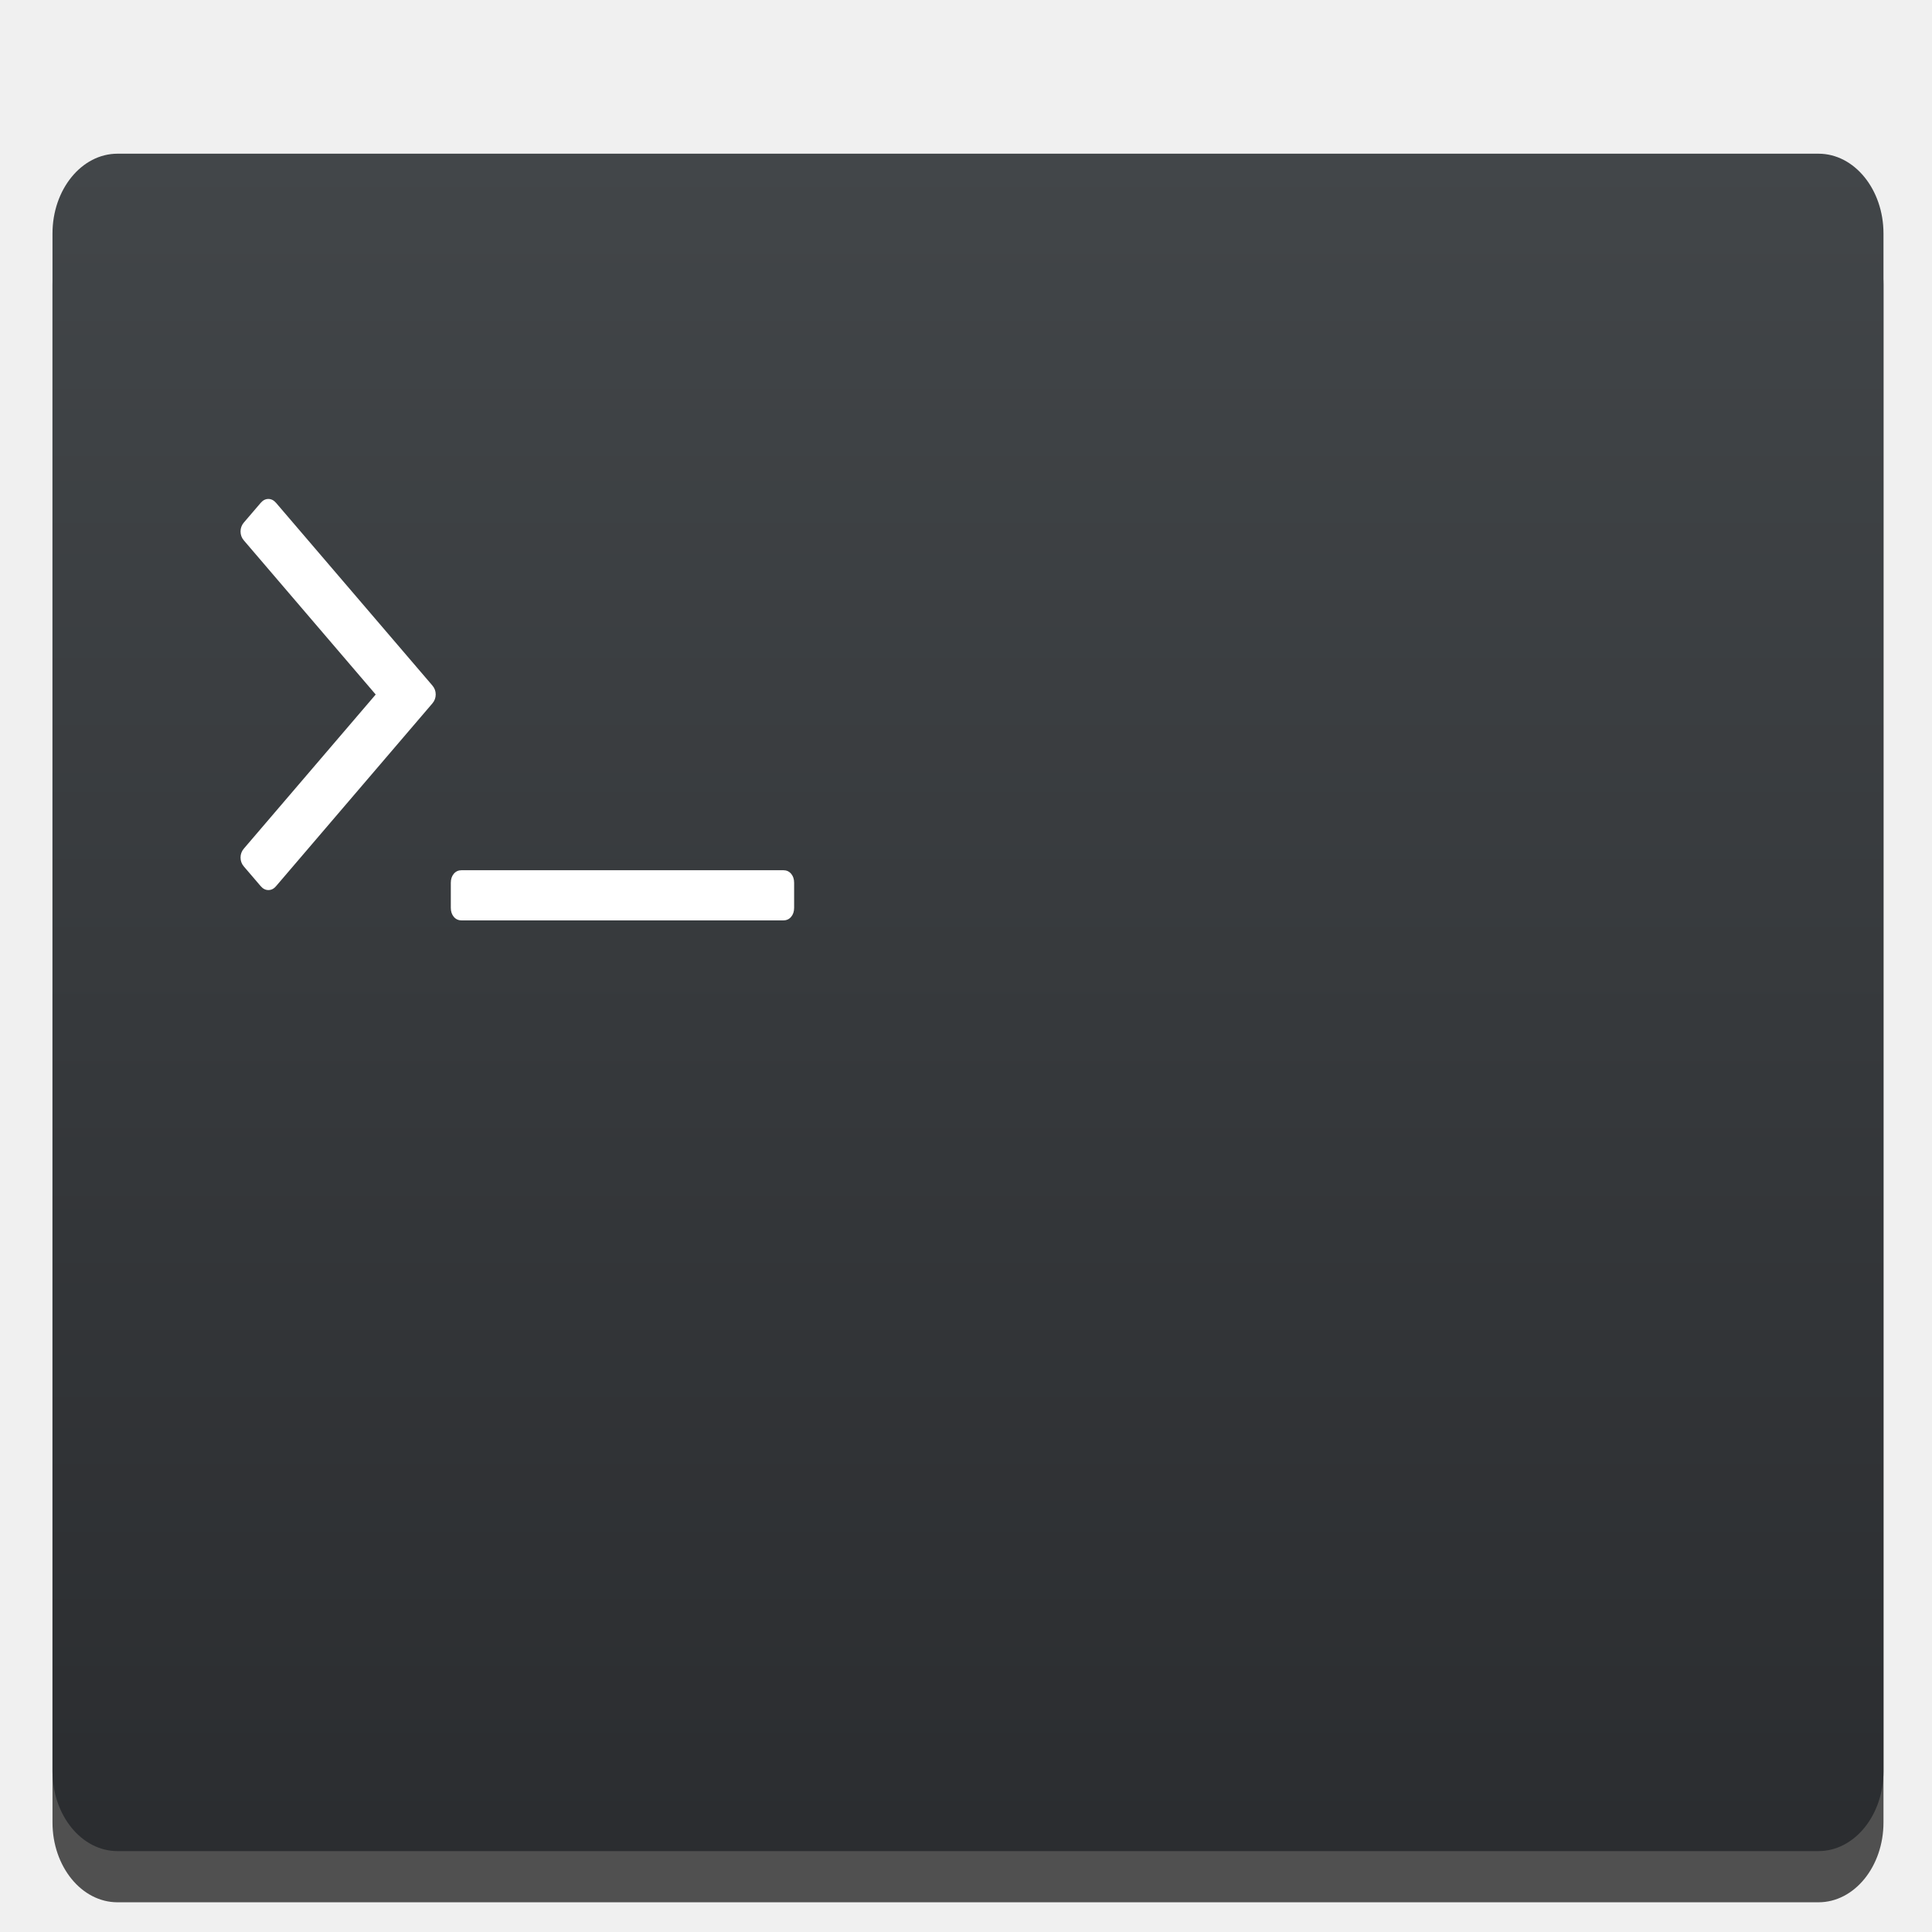
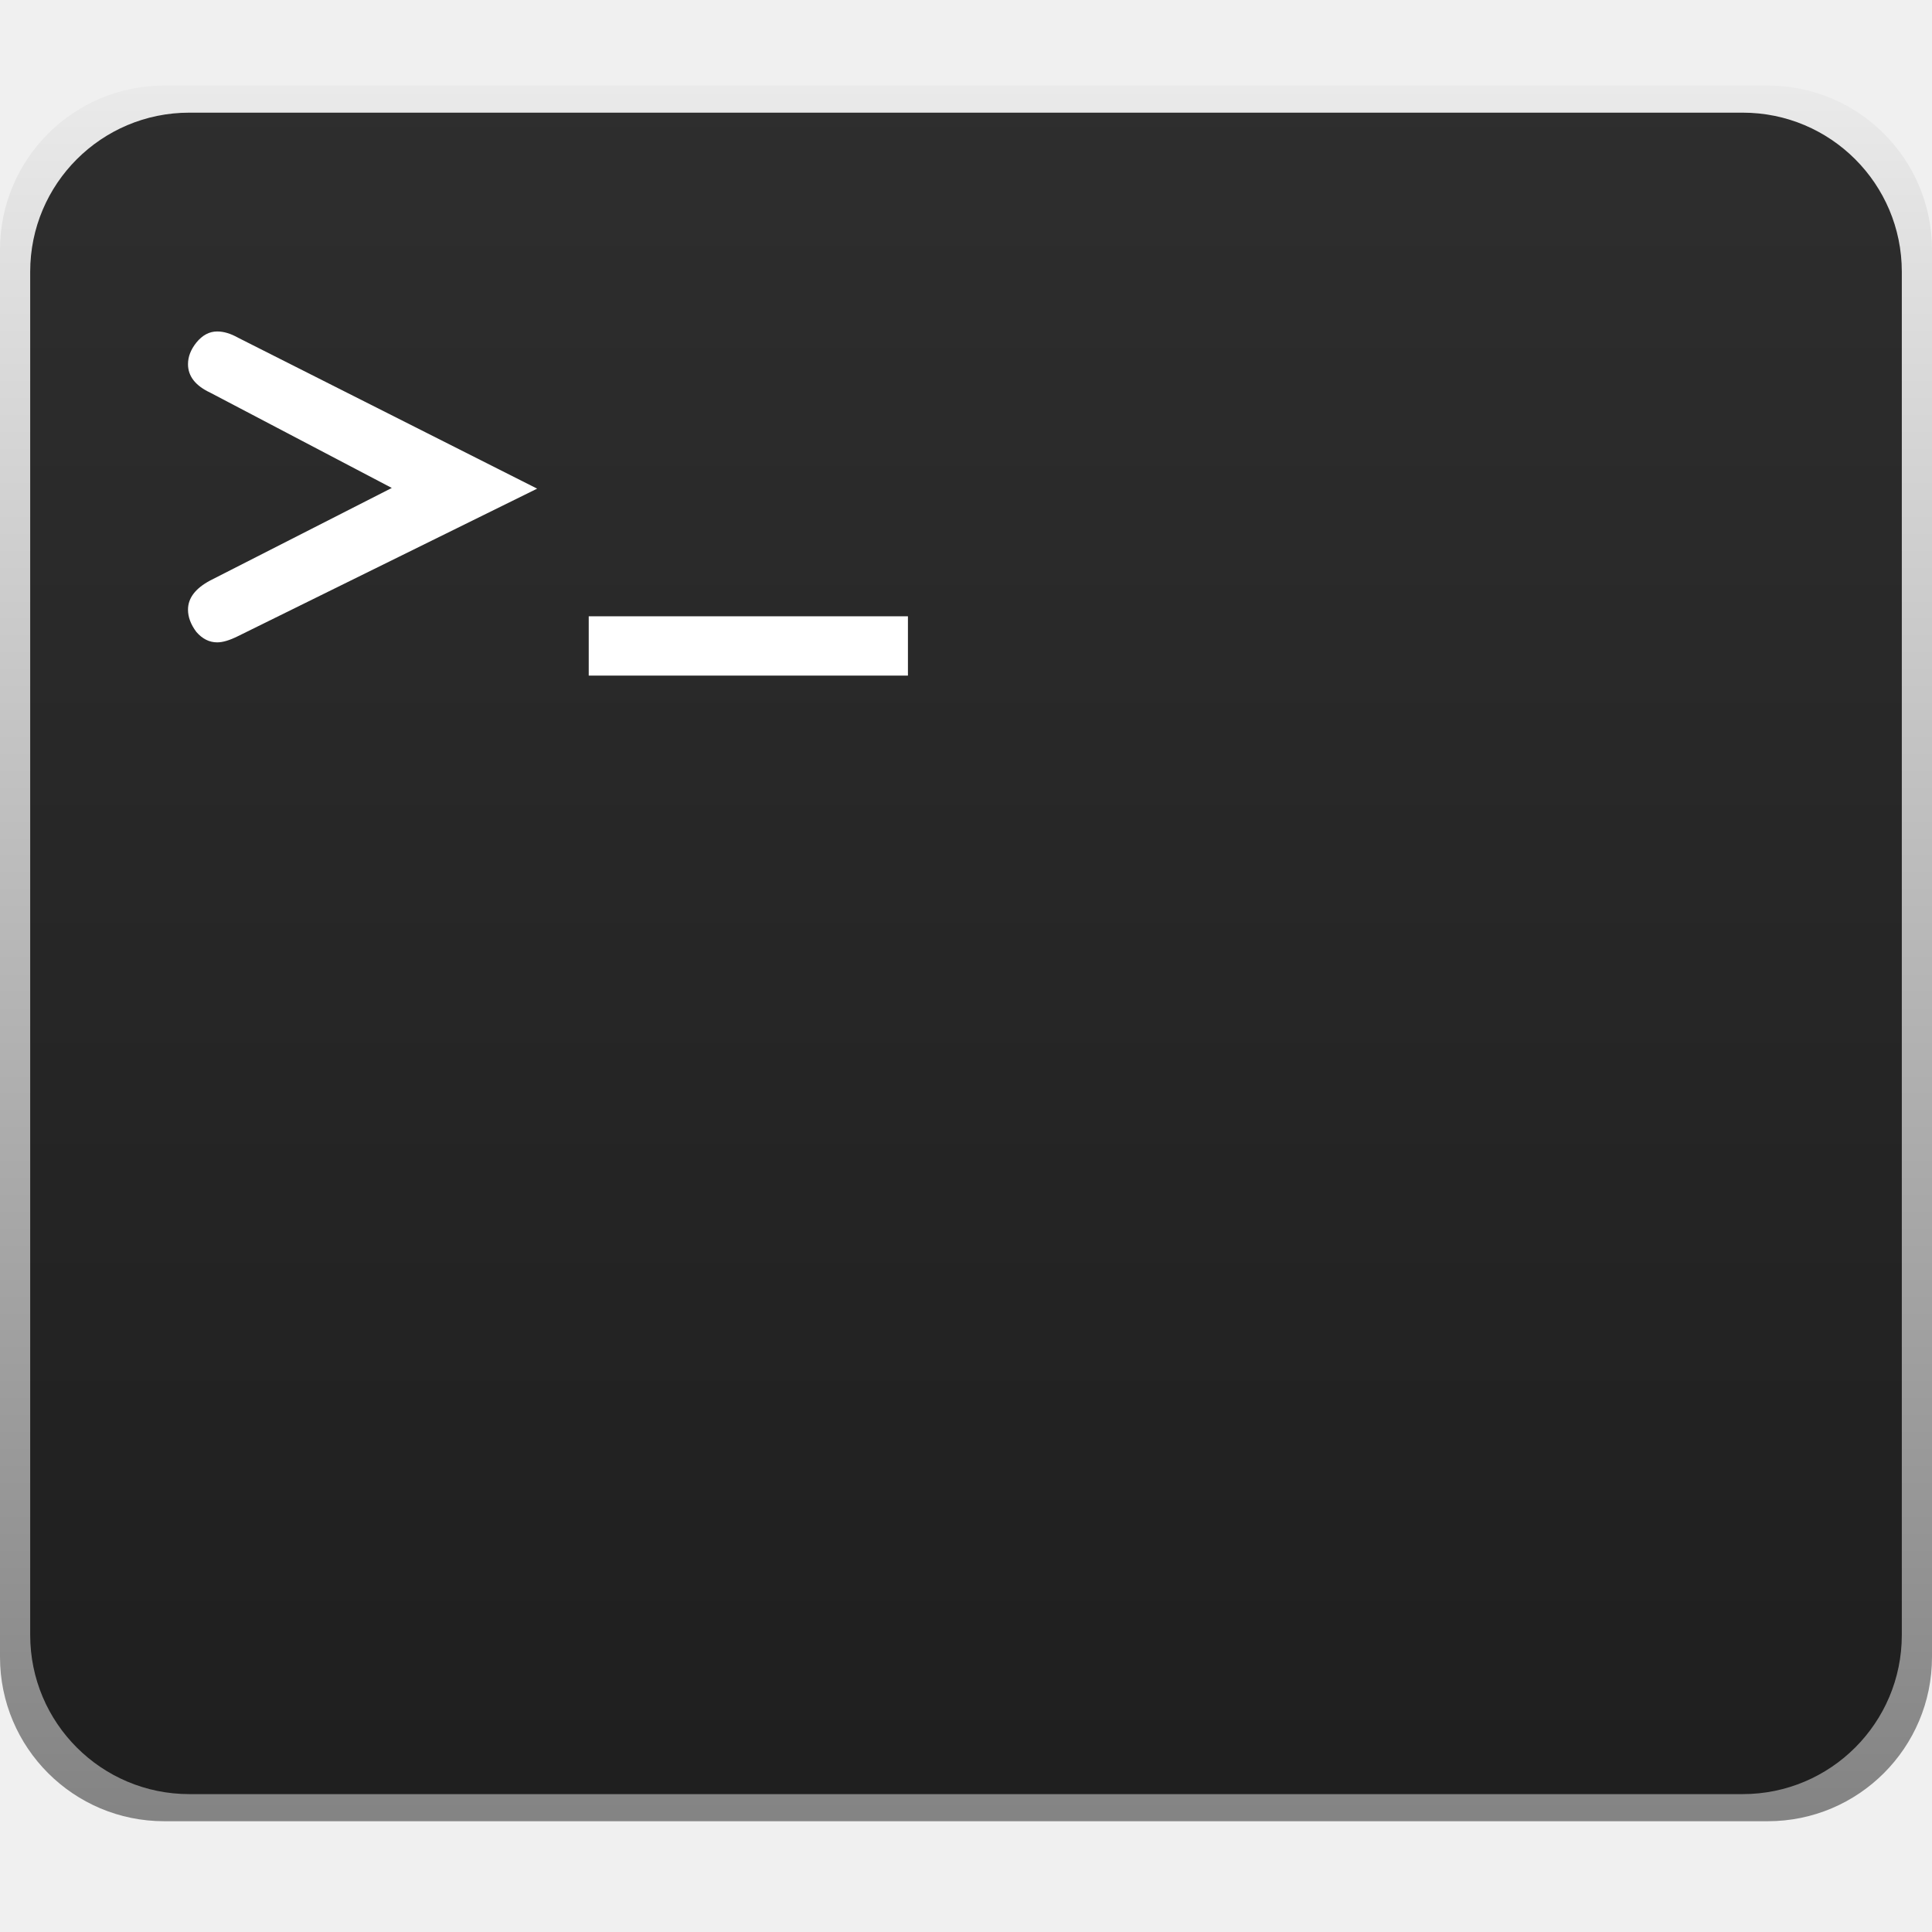
- <svg xmlns="http://www.w3.org/2000/svg" height="48" width="48" version="1.1" id="svg19">
-   <defs id="defs23" />
-   <linearGradient id="a" gradientTransform="matrix(1,0,0,0.9765101,-2.6e-5,11.32746)" gradientUnits="userSpaceOnUse" x1="409.571" x2="409.571" y1="542.798" y2="507.798">
-     <stop offset="0" stop-color="#2a2c2f" id="stop2" />
-     <stop offset="1" stop-color="#424649" id="stop4" />
-   </linearGradient>
-   <g transform="matrix(1.033875,0,0,1.270193,-398.362,-640.4195)" id="g11">
-     <rect height="33.201" ry="1.562" width="44" x="386.571" y="508.198" id="rect7" style="fill-opacity:0.667" />
-     <rect height="33.201" ry="1.562" width="44" x="386.571" y="507.197" id="rect9" style="fill:url(#a)" />
-   </g>
-   <g transform="matrix(1.033875,0,0,1.270193,-398.362,-644.8649)" id="g17">
-     <path d="m 404.321,524.781 c -0.048,-0.046 -0.11,-0.069 -0.185,-0.069 h -7.736 c -0.075,0 -0.137,0.023 -0.185,0.069 -0.048,0.046 -0.072,0.105 -0.072,0.176 v 0.491 c 0,0.071 0.024,0.13 0.072,0.176 0.048,0.046 0.11,0.069 0.185,0.069 h 7.736 c 0.075,0 0.137,-0.023 0.185,-0.069 0.048,-0.046 0.072,-0.105 0.072,-0.176 V 524.957 c 9e-5,-0.072 -0.024,-0.13 -0.072,-0.176 z" id="path13" style="fill:#ffffff;stroke-width:0.096" />
-     <path d="m 391.944,517.527 c -0.054,-0.051 -0.116,-0.077 -0.185,-0.077 -0.07,0 -0.132,0.026 -0.185,0.077 l -0.403,0.383 c -0.054,0.051 -0.081,0.11 -0.081,0.176 0,0.067 0.027,0.125 0.081,0.176 l 3.167,3.013 -3.167,3.013 c -0.054,0.051 -0.081,0.11 -0.081,0.176 0,0.067 0.027,0.125 0.081,0.176 l 0.403,0.383 c 0.054,0.051 0.115,0.077 0.185,0.077 0.07,0 0.132,-0.025 0.185,-0.077 l 3.755,-3.573 c 0.054,-0.051 0.081,-0.11 0.081,-0.176 0,-0.067 -0.027,-0.125 -0.081,-0.176 z" id="path15" style="fill:#ffffff;stroke-width:0.096" />
+ <svg xmlns="http://www.w3.org/2000/svg" xmlns:xlink="http://www.w3.org/1999/xlink" width="200" height="200" id="svg2" version="1.1">
+   <defs id="defs4">
+     <linearGradient id="linearGradient5585">
+       <stop style="stop-color:#efefef;stop-opacity:1;" offset="0" id="stop5587" />
+       <stop style="stop-color:#7d7d7d;stop-opacity:1;" offset="1" id="stop5589" />
+     </linearGradient>
+     <linearGradient xlink:href="#linearGradient5585" id="linearGradient5591" x1="92.188" y1="852.362" x2="92.188" y2="1052.362" gradientUnits="userSpaceOnUse" />
+   </defs>
+   <g id="layer1" transform="translate(0,-852.3622)">
+     <rect style="opacity:1;fill:url(#linearGradient5591);fill-opacity:1" id="rect3772" width="200" height="179.678" x="0" y="861.217" ry="17" rx="17" />
+     <rect style="opacity:0.85;fill:#0d0d0d;fill-opacity:1" id="rect3772-4" width="193.75" height="174.063" x="3.125" y="864.025" ry="16.469" rx="16.469" />
+     <g style="font-size:40px;font-style:normal;font-weight:normal;line-height:125%;letter-spacing:0px;word-spacing:0px;fill:#ffffff;fill-opacity:1;stroke:none;font-family:Sans" id="text5593">
+       <path d="m 22.486,918.859 c -0.816,10e-6 -1.536,-0.36 -2.16,-1.08 -0.576,-0.768 -0.864,-1.536 -0.864,-2.304 -4e-6,-1.2 0.768,-2.208 2.304,-3.024 l 18.792,-9.576 -18.792,-9.864 c -1.536,-0.72 -2.304,-1.704 -2.304,-2.952 -4e-6,-0.768 0.288,-1.512 0.864,-2.232 0.624,-0.768 1.344,-1.152 2.16,-1.152 0.672,4e-5 1.392,0.216 2.16,0.648 l 30.96,15.624 -30.96,15.264 c -0.864,0.432 -1.584,0.648 -2.16,0.648" style="font-weight:bold;-inkscape-font-specification:FreeMono Bold" id="path5600" />
+       <path d="m 93.989,916.161 0,6.139 -33.044,0 0,-6.139 33.044,0" style="font-size:72px;font-variant:normal;font-stretch:normal;fill:#ffffff;font-family:FreeMono;-inkscape-font-specification:FreeMono" id="path5602" />
+     </g>
  </g>
</svg>
